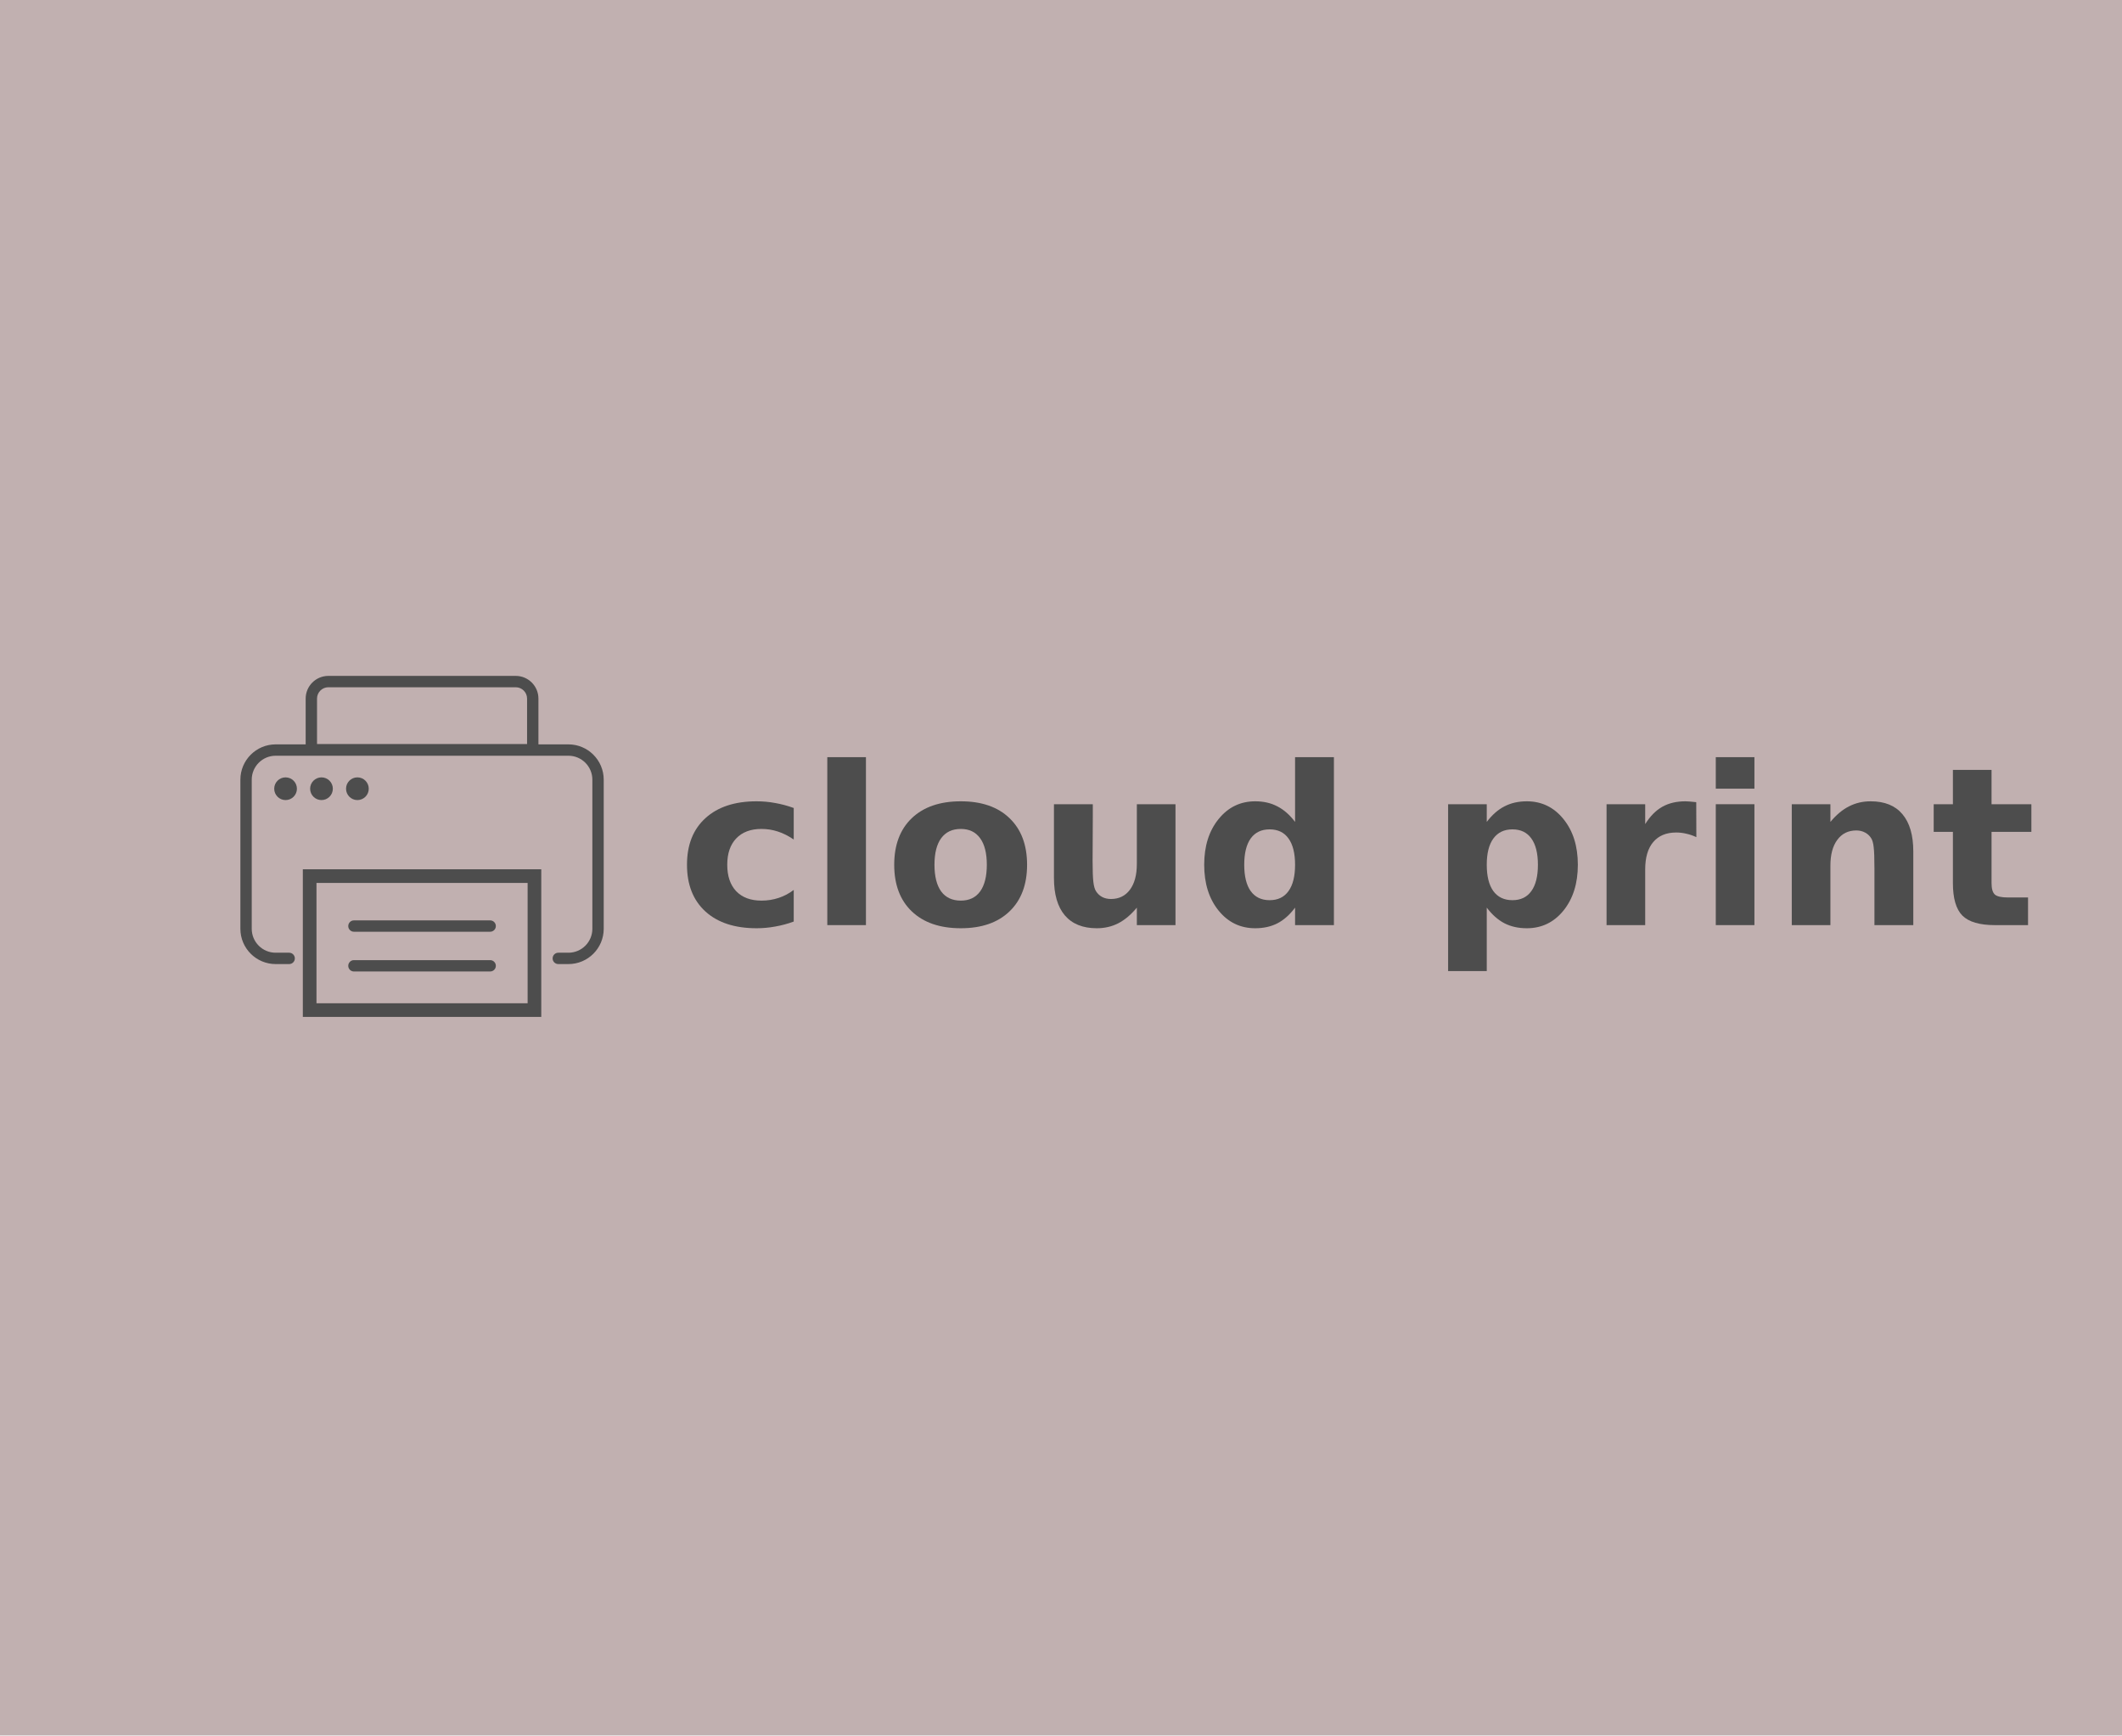
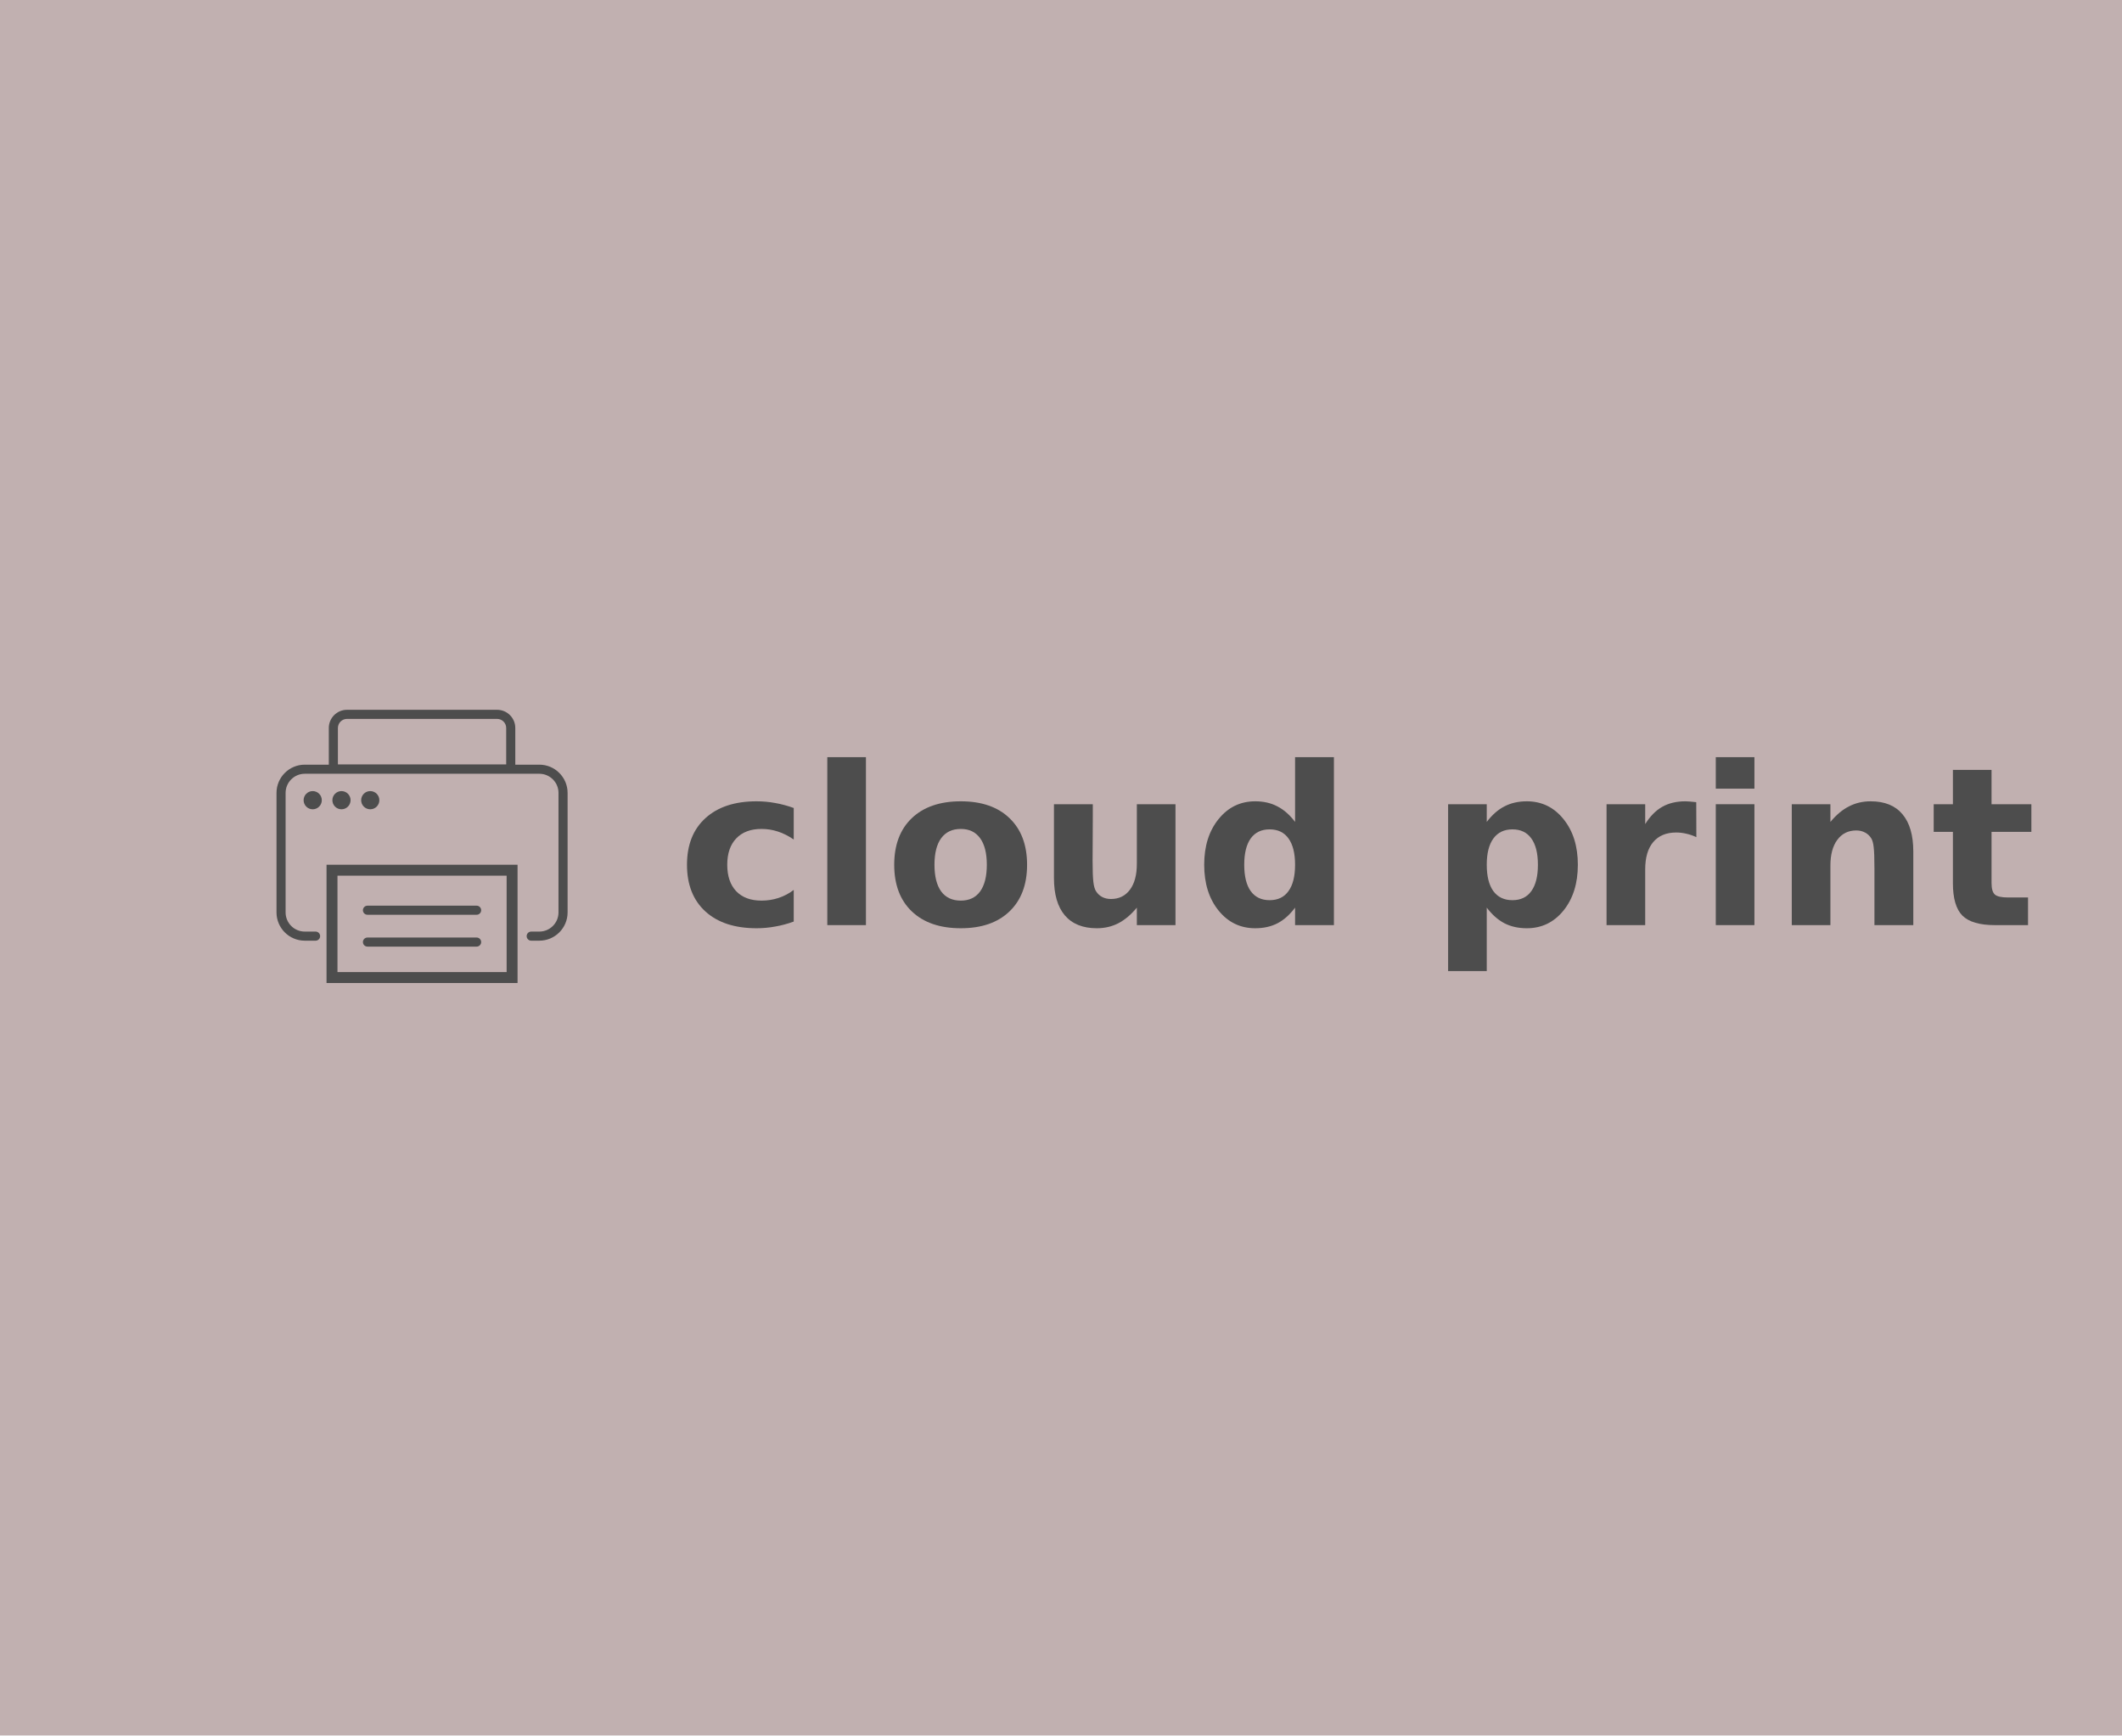
<svg xmlns="http://www.w3.org/2000/svg" xmlns:xlink="http://www.w3.org/1999/xlink" width="1920px" height="1570px" viewBox="0 0 1920 1570" version="1.1" id="SVGRoot">
  <defs id="defs825">
    <linearGradient gradientTransform="matrix(0,1,1,0,2183.857,98.57141)" y2="199" x2="400" y1="199" x1="9.094947e-013" gradientUnits="userSpaceOnUse" id="SVGID_1_">
      <stop id="stop1505" style="stop-color:#E52D27" offset="0" />
      <stop id="stop1507" style="stop-color:#BF171D" offset="1" />
    </linearGradient>
    <clipPath id="clipPath958">
      <path id="path956" d="m1 1h640.93v132.88h-640.93z" />
    </clipPath>
    <clipPath id="clip2">
      <rect id="rect960" height="134" width="642" />
    </clipPath>
    <g id="g963" clip-path="url(#clip2)" />
    <clipPath id="clipPath967">
      <path id="path965" d="m1 1h210.93v210.88h-210.93z" />
    </clipPath>
    <clipPath id="clip4">
      <rect id="rect969" height="212" width="212" />
    </clipPath>
    <g id="g972" clip-path="url(#clip4)" />
    <clipPath id="clipPath976">
      <path id="path974" d="m1 1h210.93v210.88h-210.93z" />
    </clipPath>
    <clipPath id="clip8">
      <rect id="rect978" height="212" width="212" />
    </clipPath>
    <g id="g981" clip-path="url(#clip8)" />
    <clipPath id="clipPath985">
      <path id="path983" d="m1 1h117.93v110.88h-117.93z" />
    </clipPath>
    <clipPath id="clip12">
      <rect id="rect987" height="112" width="119" />
    </clipPath>
    <g id="g990" clip-path="url(#clip12)" />
    <linearGradient gradientUnits="userSpaceOnUse" gradientTransform="matrix(0,-8.007831,8.00782,0,-102.5019,103.6417)" x2="1" id="linearGradient2628">
      <stop id="stop992" offset="0" stop-color="#20b038" />
      <stop id="stop994" offset="1" stop-color="#60d66a" />
    </linearGradient>
    <linearGradient gradientUnits="userSpaceOnUse" gradientTransform="matrix(0,-8.294883,8.294872,0,-102.5019,103.7862)" x2="1" id="linearGradient2630">
      <stop id="stop997" offset="0" stop-color="#f9f9f9" />
      <stop id="stop999" offset="1" stop-color="#fff" />
    </linearGradient>
    <linearGradient x1="274.642" y1="353.658" x2="302.806" y2="325.494" id="linearGradient3870" xlink:href="#linearGradient3864" gradientUnits="userSpaceOnUse" gradientTransform="translate(-20,-20)" />
    <linearGradient id="linearGradient3864">
      <stop id="stop3866" style="stop-color:#001a4b;stop-opacity:1" offset="0" />
      <stop id="stop3868" style="stop-color:#001a4b;stop-opacity:0" offset="1" />
    </linearGradient>
  </defs>
  <g id="layer2" style="display:inline;opacity:0.5">
    <rect style="opacity:1;fill:#ffffff;fill-opacity:1;fill-rule:evenodd;stroke:none;stroke-width:18;stroke-linecap:butt;stroke-linejoin:round;stroke-miterlimit:4;stroke-dasharray:none;stroke-opacity:1;paint-order:fill markers stroke" id="rect1428" width="1920" height="1570" x="0" y="0" />
    <rect id="rect1510" height="1570" width="1920" x="0" y="4.5000002e-06" style="fill:#916f6f;fill-opacity:1;stroke-width:1" />
    <flowRoot xml:space="preserve" id="flowRoot950" style="font-style:normal;font-weight:normal;font-size:266.667px;line-height:1.25;font-family:sans-serif;letter-spacing:0px;word-spacing:0px;fill:#000000;fill-opacity:1;stroke:none">
      <flowRegion id="flowRegion952" style="">
        <rect id="rect954" width="1346.151" height="350" x="569" y="610" style="" />
      </flowRegion>
      <flowPara id="flowPara956" />
    </flowRoot>
    <flowRoot xml:space="preserve" id="flowRoot966" style="font-style:normal;font-weight:normal;font-size:40px;line-height:1.25;font-family:sans-serif;letter-spacing:0px;word-spacing:0px;fill:#000000;fill-opacity:1;stroke:none">
      <flowRegion id="flowRegion968" style="">
        <rect id="rect970" width="23.98" height="61.977" x="750" y="688.023" style="" />
      </flowRegion>
      <flowPara id="flowPara972" />
    </flowRoot>
  </g>
  <g id="layer3" style="display:inline">
-     <g id="g984" transform="matrix(5.136675,0,0,5.136675,217.4999,601.3658)">
+     <g id="g984" transform="matrix(4.115328,0,0,4.115328,250.183,634.0489)">
      <g id="Printer">
        <path id="path909" d="M 57.788,14.031 H 52.5 v -8.062 c 0,-2.209 -1.791,-4 -4,-4 h -33 c -2.209,0 -4,1.791 -4,4 v 8.062 H 6.212 C 2.787,14.031 0,16.818 0,20.243 v 26.27 c 0,3.425 2.787,6.212 6.212,6.212 h 2.38 c 0.553,0 1,-0.447 1,-1 0,-0.553 -0.447,-1 -1,-1 H 6.212 C 3.89,50.726 2,48.836 2,46.514 V 20.243 C 2,17.921 3.89,16.031 6.212,16.031 H 57.788 C 60.11,16.031 62,17.921 62,20.243 v 26.27 c 0,2.322 -1.89,4.212 -4.212,4.212 H 56 c -0.553,0 -1,0.447 -1,1 0,0.553 0.447,1 1,1 h 1.788 C 61.213,52.726 64,49.938 64,46.514 V 20.243 C 64,16.818 61.213,14.031 57.788,14.031 Z M 13.5,5.969 c 0,-1.103 0.897,-2 2,-2 h 33 c 1.103,0 2,0.897 2,2 v 8 h -37 z" style="fill:#4d4d4d;fill-opacity:1" />
        <path id="path911" d="M 44,45.032 H 20 c -0.552,0 -0.999,0.447 -0.999,0.999 0,0.552 0.447,0.999 0.999,0.999 h 24 c 0.552,0 0.999,-0.447 0.999,-0.999 0,-0.552 -0.447,-0.999 -0.999,-0.999 z" style="fill:#4d4d4d;fill-opacity:1" />
        <path id="path913" d="M 44,52.032 H 20 c -0.552,0 -0.999,0.447 -0.999,0.999 0,0.552 0.447,0.999 0.999,0.999 h 24 c 0.552,0 0.999,-0.447 0.999,-0.999 0,-0.552 -0.447,-0.999 -0.999,-0.999 z" style="fill:#4d4d4d;fill-opacity:1" />
        <circle id="circle915" r="2" cy="21.841" cx="7.959" style="fill:#4d4d4d;fill-opacity:1" />
        <circle id="circle917" r="2" cy="21.841" cx="14.286" style="fill:#4d4d4d;fill-opacity:1" />
        <circle id="circle919" r="2" cy="21.841" cx="20.612" style="fill:#4d4d4d;fill-opacity:1" />
        <path id="path921" d="m 11,62.031 h 42 v -26 H 11 Z M 13.404,38.435 H 50.596 V 59.628 H 13.404 Z" style="fill:#4d4d4d;fill-opacity:1" />
      </g>
-       <g id="g924">
- </g>
-       <g id="g926">
- </g>
-       <g id="g928">
- </g>
-       <g id="g930">
- </g>
-       <g id="g932">
- </g>
-       <g id="g934">
- </g>
-       <g id="g936">
- </g>
-       <g id="g938">
- </g>
-       <g id="g940">
- </g>
-       <g id="g942">
- </g>
-       <g id="g944">
- </g>
-       <g id="g946">
- </g>
-       <g id="g948">
- </g>
-       <g id="g950">
- </g>
-       <g id="g952">
- </g>
+       <g id="g924" />
+       <g id="g926" />
+       <g id="g928" />
+       <g id="g930" />
+       <g id="g932" />
+       <g id="g934" />
+       <g id="g936" />
+       <g id="g938" />
+       <g id="g940" />
+       <g id="g942" />
+       <g id="g944" />
+       <g id="g946" />
+       <g id="g948" />
+       <g id="g950" />
+       <g id="g952" />
    </g>
  </g>
  <g id="layer4" style="display:none">
    <flowRoot xml:space="preserve" id="flowRoot958" style="font-style:normal;font-weight:normal;font-size:200px;line-height:0;font-family:sans-serif;letter-spacing:0px;word-spacing:0px;display:inline;opacity:1;fill:#4d4d4d;fill-opacity:1;stroke:none" transform="translate(37.23693,174.5645)">
      <flowRegion id="flowRegion960" style="fill:#4d4d4d">
        <rect id="rect962" width="1330.394" height="238.638" x="575.763" y="610.436" style="fill:#4d4d4d;stroke-width:0.98" />
      </flowRegion>
      <flowPara id="flowPara964" style="font-style:normal;font-variant:normal;font-weight:bold;font-stretch:normal;font-family:sans-serif;-inkscape-font-specification:'sans-serif Bold';fill:#4d4d4d">cloud print</flowPara>
    </flowRoot>
  </g>
  <g style="display:inline" id="g994">
    <g aria-label="cloud print" transform="translate(37.23693,174.5645)" style="font-style:normal;font-weight:normal;font-size:200px;line-height:0;font-family:sans-serif;letter-spacing:0px;word-spacing:0px;display:inline;opacity:1;fill:#4d4d4d;fill-opacity:1;stroke:none" id="flowRoot992">
      <path d="m 680.939,556.432 v 28.516 q -7.129,-4.883 -14.355,-7.227 -7.129,-2.344 -14.844,-2.344 -14.648,0 -22.852,8.594 -8.105,8.496 -8.105,23.828 0,15.332 8.105,23.926 8.203,8.496 22.852,8.496 8.203,0 15.527,-2.441 7.422,-2.441 13.672,-7.227 v 28.613 q -8.203,3.027 -16.699,4.492 -8.398,1.562 -16.895,1.562 -29.59,0 -46.289,-15.137 -16.699,-15.234 -16.699,-42.285 0,-27.051 16.699,-42.188 16.699,-15.234 46.289,-15.234 8.594,0 16.895,1.562 8.398,1.465 16.699,4.492 z" style="font-style:normal;font-variant:normal;font-weight:bold;font-stretch:normal;font-family:sans-serif;-inkscape-font-specification:'sans-serif Bold';fill:#4d4d4d" id="path996" />
      <path d="m 711.311,510.436 h 34.961 v 151.953 h -34.961 z" style="font-style:normal;font-variant:normal;font-weight:bold;font-stretch:normal;font-family:sans-serif;-inkscape-font-specification:'sans-serif Bold';fill:#4d4d4d" id="path998" />
      <path d="m 832.111,575.377 q -11.621,0 -17.773,8.398 -6.055,8.301 -6.055,24.023 0,15.723 6.055,24.121 6.152,8.301 17.773,8.301 11.426,0 17.48,-8.301 6.055,-8.398 6.055,-24.121 0,-15.723 -6.055,-24.023 -6.055,-8.398 -17.48,-8.398 z m 0,-25 q 28.223,0 44.043,15.234 15.918,15.234 15.918,42.188 0,26.953 -15.918,42.188 -15.82,15.234 -44.043,15.234 -28.32,0 -44.336,-15.234 -15.918,-15.234 -15.918,-42.188 0,-26.953 15.918,-42.188 16.016,-15.234 44.336,-15.234 z" style="font-style:normal;font-variant:normal;font-weight:bold;font-stretch:normal;font-family:sans-serif;-inkscape-font-specification:'sans-serif Bold';fill:#4d4d4d" id="path1000" />
      <path d="m 916.389,619.811 v -66.797 h 35.156 v 10.938 q 0,8.887 -0.098,22.363 -0.098,13.379 -0.098,17.871 0,13.184 0.684,19.043 0.684,5.762 2.344,8.398 2.148,3.418 5.566,5.273 3.516,1.855 8.008,1.855 10.938,0 17.188,-8.398 6.25,-8.398 6.25,-23.34 v -54.004 h 34.961 v 109.375 h -34.961 v -15.82 q -7.91,9.57 -16.797,14.16 -8.789,4.492 -19.434,4.492 -18.945,0 -28.906,-11.621 -9.863,-11.621 -9.863,-33.789 z" style="font-style:normal;font-variant:normal;font-weight:bold;font-stretch:normal;font-family:sans-serif;-inkscape-font-specification:'sans-serif Bold';fill:#4d4d4d" id="path1002" />
      <path d="m 1134.553,569.029 v -58.594 h 35.156 v 151.953 h -35.156 v -15.82 q -7.226,9.668 -15.918,14.16 -8.691,4.492 -20.117,4.492 -20.215,0 -33.203,-16.016 -12.988,-16.113 -12.988,-41.406 0,-25.293 12.988,-41.309 12.988,-16.113 33.203,-16.113 11.328,0 20.02,4.59 8.789,4.492 16.016,14.062 z m -23.047,70.801 q 11.23,0 17.09,-8.203 5.957,-8.203 5.957,-23.828 0,-15.625 -5.957,-23.828 -5.859,-8.203 -17.09,-8.203 -11.133,0 -17.09,8.203 -5.859,8.203 -5.859,23.828 0,15.625 5.859,23.828 5.957,8.203 17.09,8.203 z" style="font-style:normal;font-variant:normal;font-weight:bold;font-stretch:normal;font-family:sans-serif;-inkscape-font-specification:'sans-serif Bold';fill:#4d4d4d" id="path1004" />
      <path d="m 1307.99,646.568 v 57.422 h -34.961 V 553.014 h 34.961 v 16.016 q 7.227,-9.57 16.016,-14.062 8.789,-4.59 20.215,-4.59 20.215,0 33.203,16.113 12.988,16.016 12.988,41.309 0,25.293 -12.988,41.406 -12.988,16.016 -33.203,16.016 -11.426,0 -20.215,-4.492 -8.789,-4.59 -16.016,-14.16 z m 23.242,-70.801 q -11.23,0 -17.285,8.301 -5.957,8.203 -5.957,23.73 0,15.527 5.957,23.828 6.055,8.203 17.285,8.203 11.23,0 17.09,-8.203 5.957,-8.203 5.957,-23.828 0,-15.625 -5.957,-23.828 -5.859,-8.203 -17.09,-8.203 z" style="font-style:normal;font-variant:normal;font-weight:bold;font-stretch:normal;font-family:sans-serif;-inkscape-font-specification:'sans-serif Bold';fill:#4d4d4d" id="path1006" />
      <path d="m 1497.639,582.799 q -4.59,-2.148 -9.18,-3.125 -4.492,-1.074 -9.082,-1.074 -13.477,0 -20.801,8.691 -7.227,8.594 -7.227,24.707 v 50.391 h -34.961 v -109.375 h 34.961 v 17.969 q 6.738,-10.742 15.43,-15.625 8.789,-4.98 20.996,-4.98 1.758,0 3.809,0.195 2.051,0.098 5.957,0.586 z" style="font-style:normal;font-variant:normal;font-weight:bold;font-stretch:normal;font-family:sans-serif;-inkscape-font-specification:'sans-serif Bold';fill:#4d4d4d" id="path1008" />
      <path d="m 1515.217,553.014 h 34.961 v 109.375 h -34.961 z m 0,-42.578 h 34.961 v 28.516 h -34.961 z" style="font-style:normal;font-variant:normal;font-weight:bold;font-stretch:normal;font-family:sans-serif;-inkscape-font-specification:'sans-serif Bold';fill:#4d4d4d" id="path1010" />
      <path d="m 1693.928,595.787 v 66.602 h -35.156 v -10.84 -40.137 q 0,-14.16 -0.684,-19.531 -0.586,-5.371 -2.148,-7.91 -2.051,-3.418 -5.566,-5.273 -3.516,-1.953 -8.008,-1.953 -10.938,0 -17.188,8.496 -6.25,8.398 -6.25,23.34 v 53.809 h -34.961 v -109.375 h 34.961 v 16.016 q 7.91,-9.57 16.797,-14.062 8.887,-4.59 19.629,-4.59 18.945,0 28.711,11.621 9.863,11.621 9.863,33.789 z" style="font-style:normal;font-variant:normal;font-weight:bold;font-stretch:normal;font-family:sans-serif;-inkscape-font-specification:'sans-serif Bold';fill:#4d4d4d" id="path1012" />
      <path d="m 1764.728,521.959 v 31.055 h 36.035 v 25 h -36.035 v 46.387 q 0,7.617 3.027,10.352 3.027,2.637 12.012,2.637 h 17.969 v 25 h -29.98 q -20.703,0 -29.395,-8.594 -8.594,-8.691 -8.594,-29.395 v -46.387 h -17.383 v -25 h 17.383 v -31.055 z" style="font-style:normal;font-variant:normal;font-weight:bold;font-stretch:normal;font-family:sans-serif;-inkscape-font-specification:'sans-serif Bold';fill:#4d4d4d" id="path1014" />
    </g>
  </g>
  <style id="style1063" type="text/css">
                            .logo_white{fill:#FFFFFF;}
                            .logo_green{fill:#00E676;}
                        </style>
</svg>
